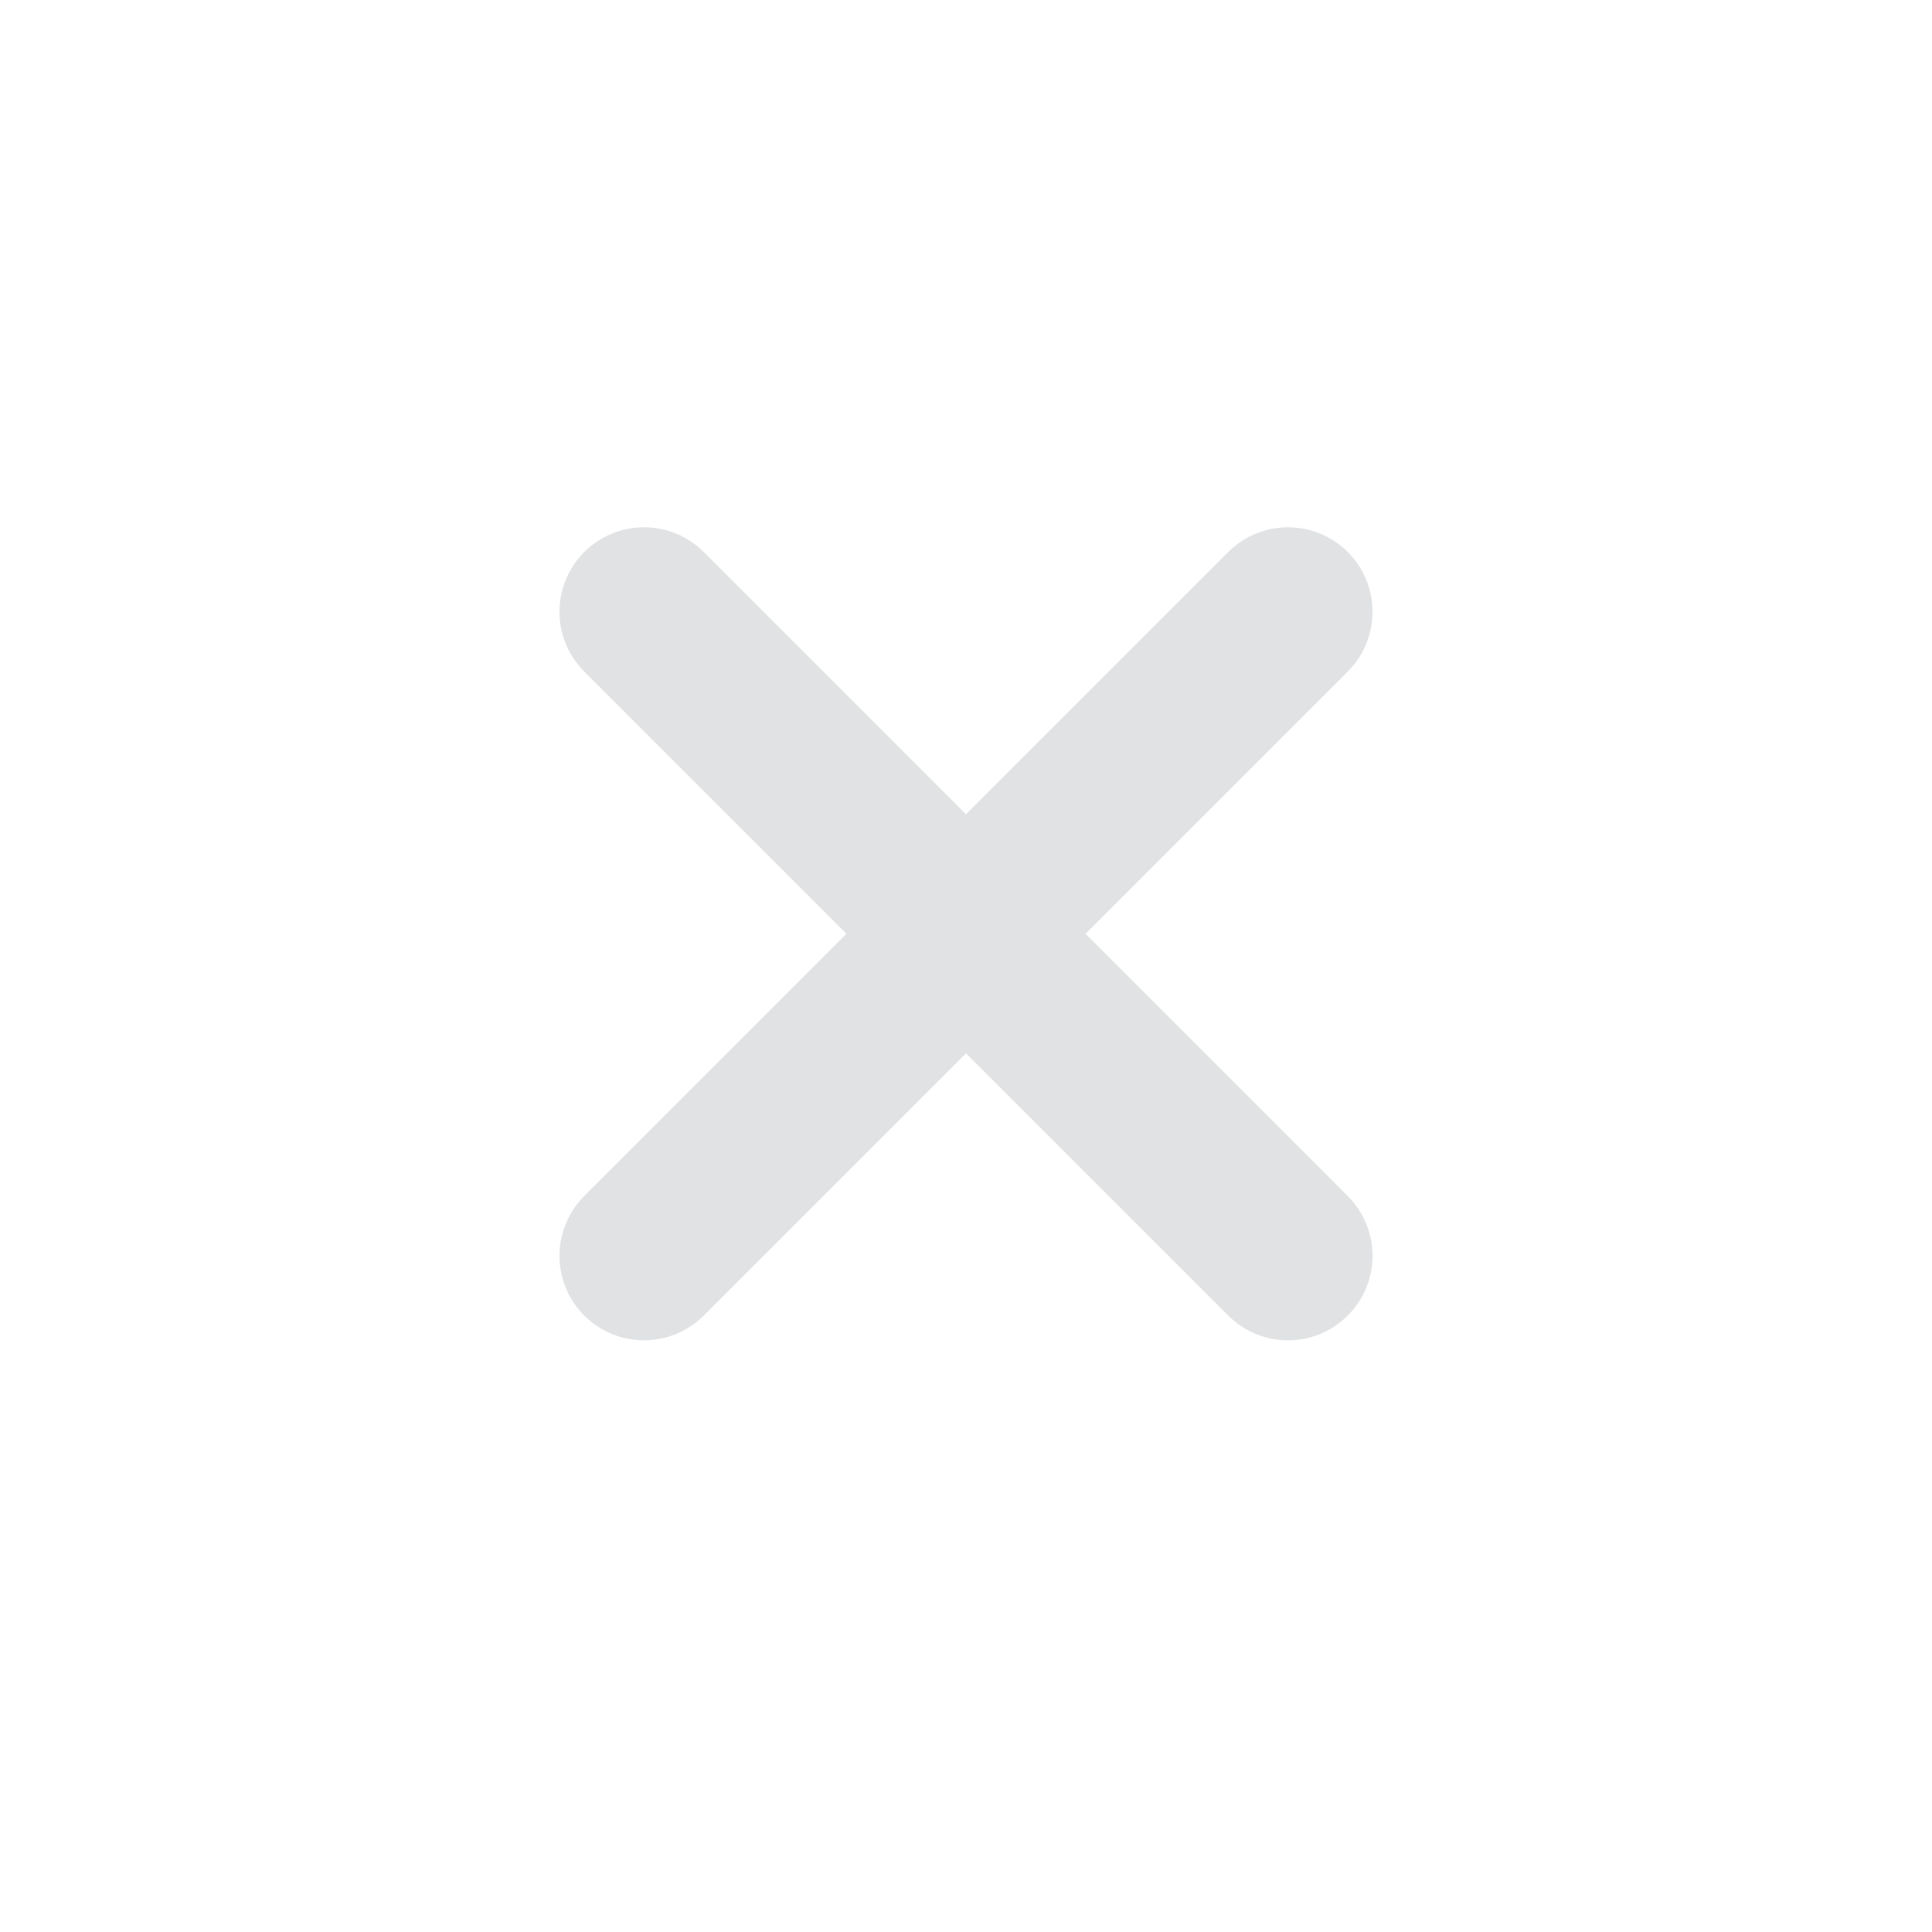
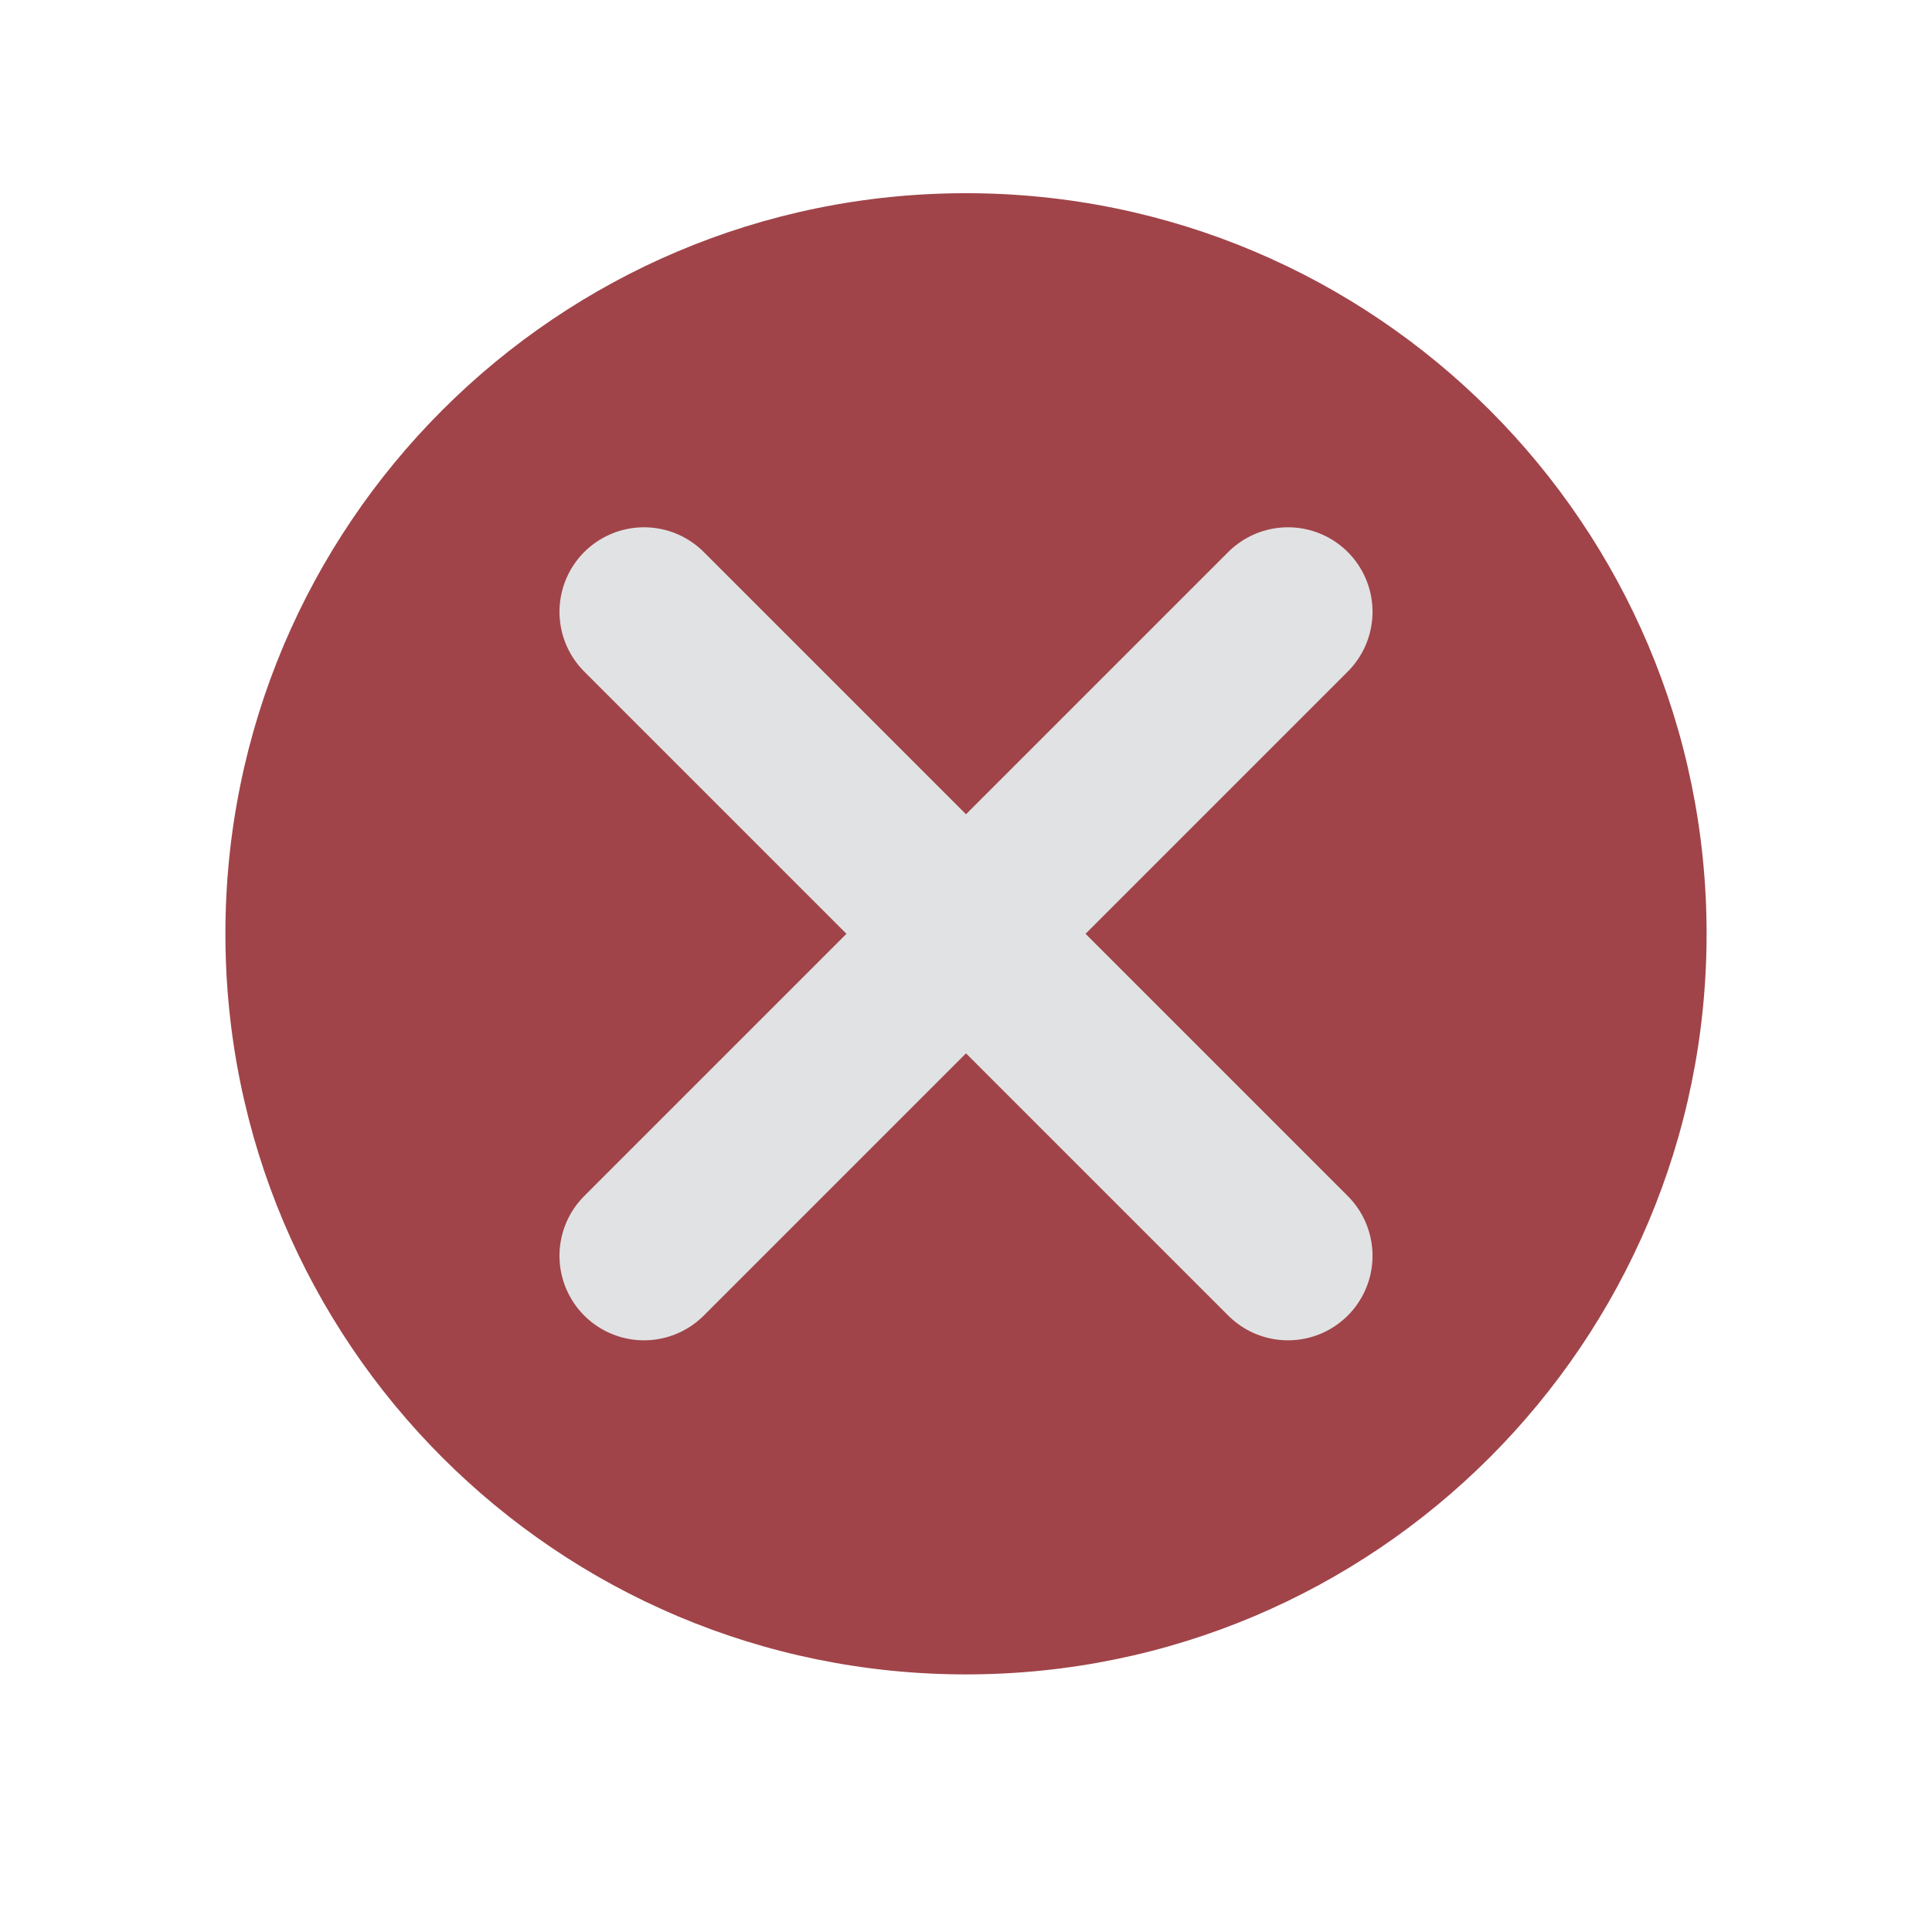
<svg xmlns="http://www.w3.org/2000/svg" width="48" height="48" viewBox="0 0 12 12">
+   <circle cx="6" cy="5.8" r="4.6" fill="#a04449" />
  <g fill="none" stroke="#e1e2e3" stroke-width="1.05" stroke-linecap="round" stroke-linejoin="round">
    <path d="m4 3.8 4 4m0-4-4 4" />
  </g>
</svg>
